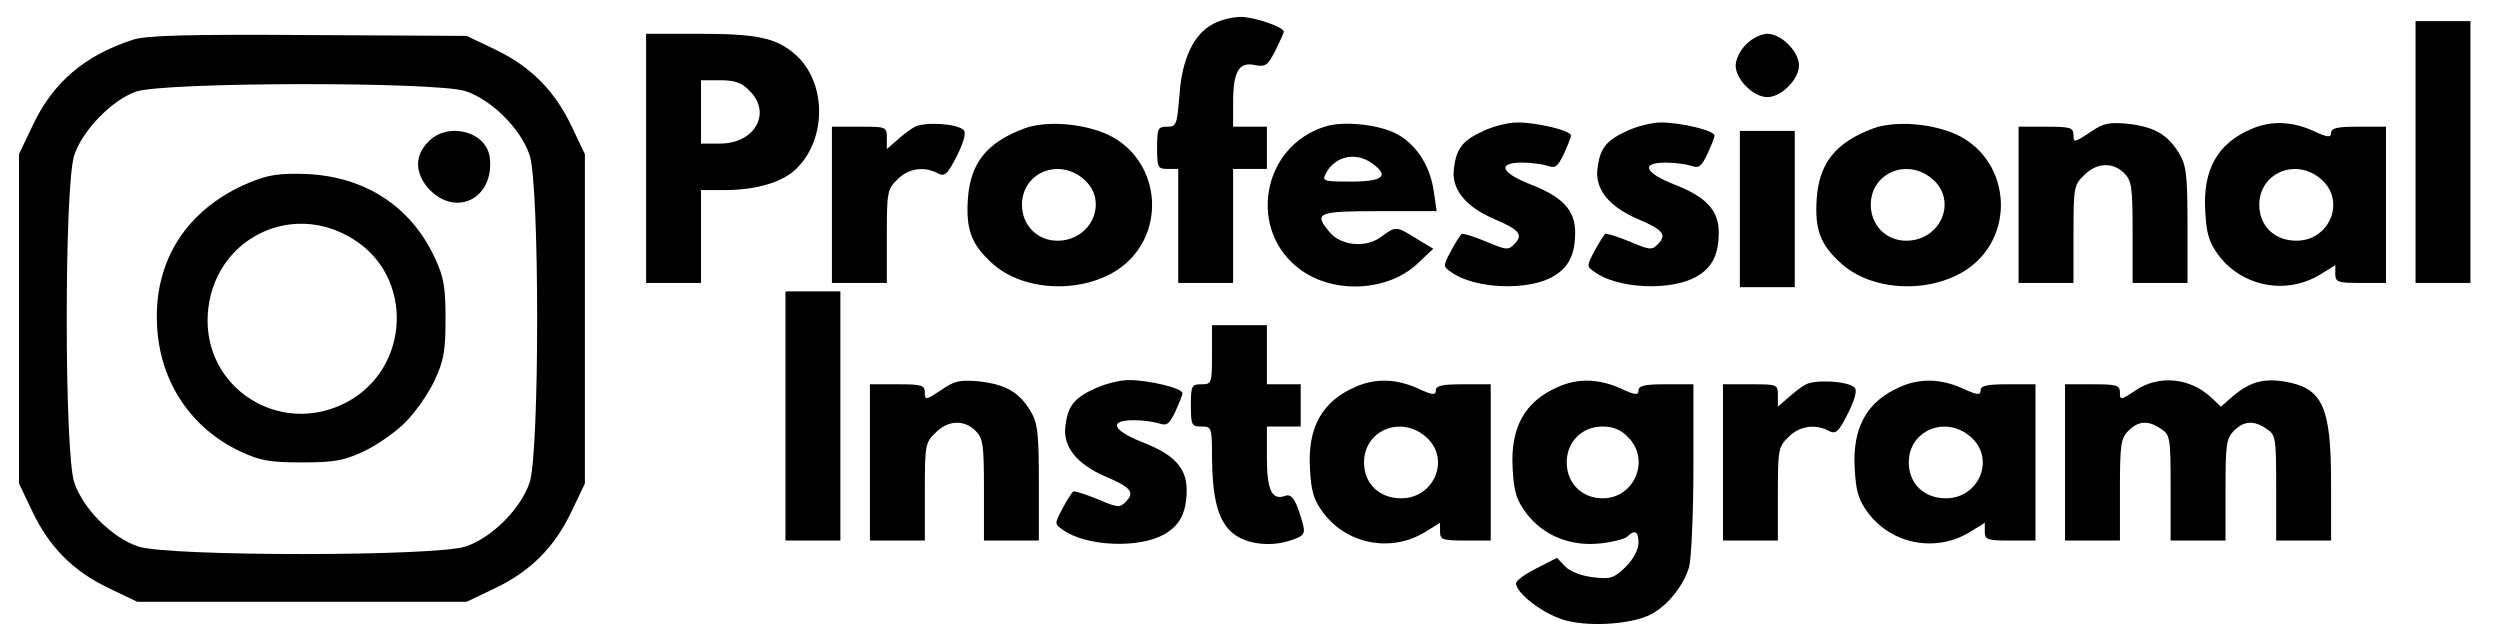
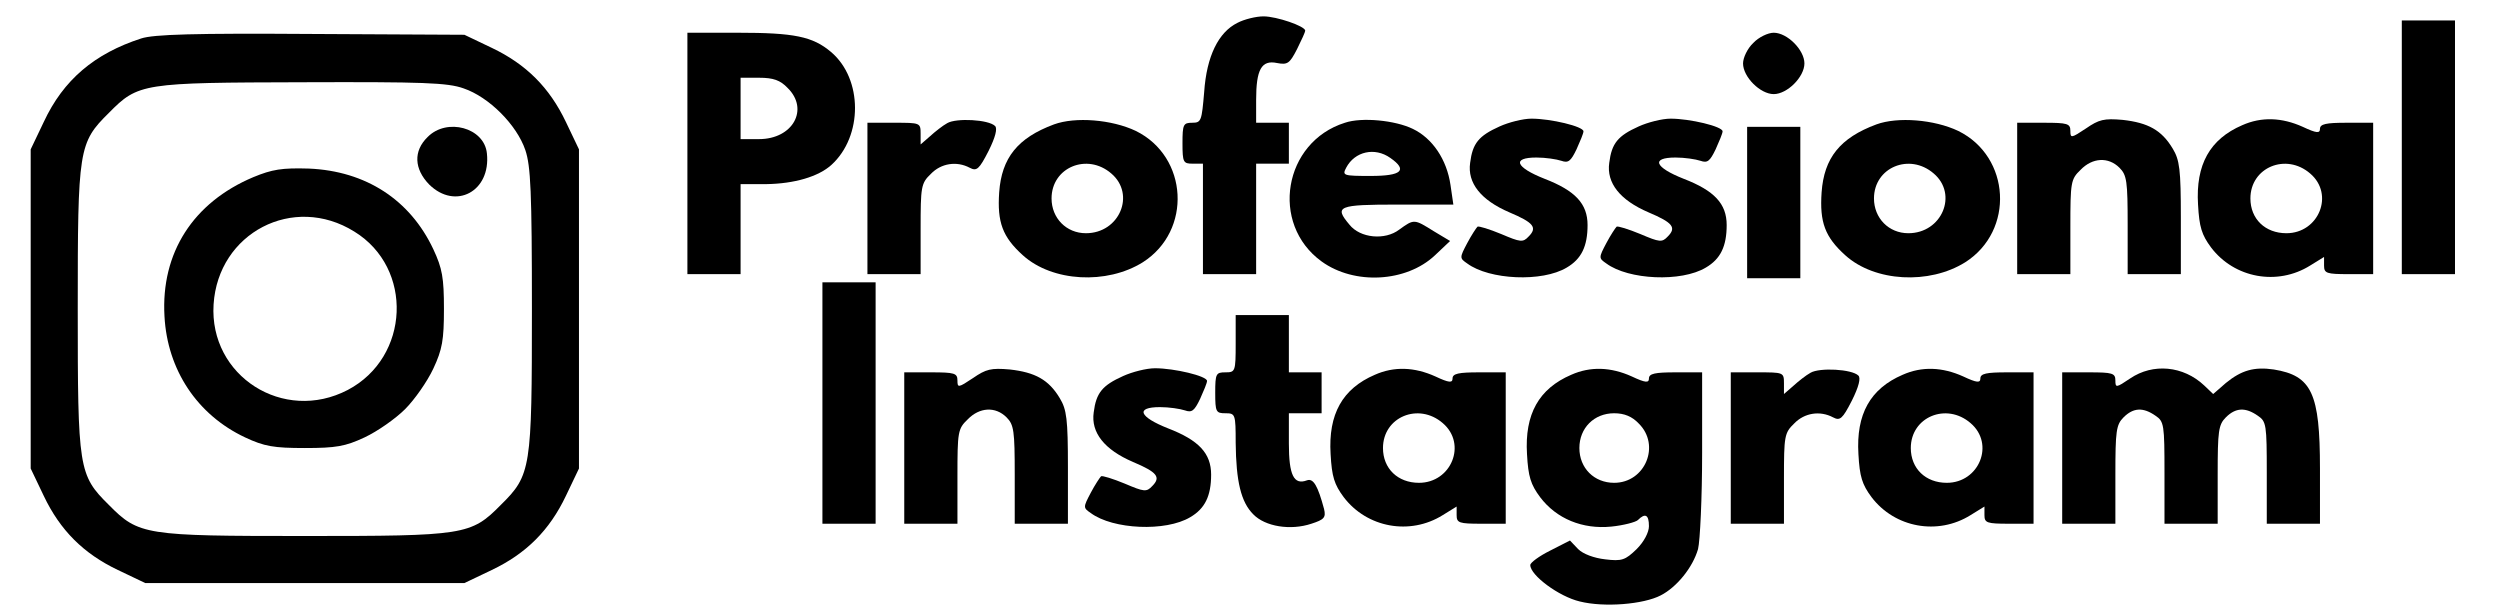
- <svg xmlns="http://www.w3.org/2000/svg" version="1.0" width="90" viewBox="0 0 592 150" preserveAspectRatio="xMidYMid meet">
+ <svg xmlns="http://www.w3.org/2000/svg" version="1.0" width="90" viewBox="0 0 611 150" preserveAspectRatio="xMidYMid meet">
  <g transform="translate(0,150) scale(0.1,-0.1)" fill="#000000" stroke="none">
-     <path d="M2874 1444 c-46 -23 -75 -81 -81 -169 -6 -70 -7 -75 -29 -75 -22 0 -24 -4 -24 -50 0 -47 2 -50 25 -50 l25 0 0 -135 0 -135 65 0 65 0 0 135 0 135 40 0 40 0 0 50 0 50 -40 0 -40 0 0 56 c0 74 13 98 51 90 26 -5 31 -1 49 34 11 22 20 42 20 45 0 11 -70 35 -102 35 -18 0 -47 -7 -64 -16z" />
-     <path d="M5720 1140 l0 -310 65 0 65 0 0 310 0 310 -65 0 -65 0 0 -310z" />
-     <path d="M315 1406 c-114 -37 -190 -101 -238 -204 l-32 -67 0 -390 0 -390 32 -67 c40 -84 97 -141 181 -181 l67 -32 390 0 390 0 67 32 c84 40 141 97 181 181 l32 67 0 390 0 390 -32 67 c-40 84 -97 141 -181 181 l-67 32 -375 2 c-284 2 -385 -1 -415 -11z m788 -122 c62 -21 130 -89 151 -151 24 -69 24 -707 0 -776 -21 -62 -89 -130 -151 -151 -69 -24 -707 -24 -776 0 -62 21 -130 89 -151 151 -24 69 -24 707 0 776 20 59 89 130 146 150 65 23 714 24 781 1z" />
-     <path d="M1015 1165 c-35 -34 -33 -78 4 -116 64 -63 151 -17 141 76 -6 63 -98 88 -145 40z" />
-     <path d="M589 1067 c-147 -62 -226 -185 -217 -340 7 -131 80 -241 197 -296 47 -22 70 -26 146 -26 76 0 99 4 146 26 32 15 76 46 99 69 23 23 54 67 69 99 22 47 26 70 26 146 0 76 -4 99 -26 146 -57 121 -165 191 -304 197 -66 2 -90 -2 -136 -21z m247 -133 c145 -89 136 -307 -16 -387 -157 -82 -339 34 -328 209 11 175 195 271 344 178z" />
-     <path d="M1530 1125 l0 -295 65 0 65 0 0 110 0 110 63 0 c68 1 127 18 159 47 77 70 77 210 -1 276 -45 38 -90 47 -228 47 l-123 0 0 -295z m245 160 c53 -52 13 -125 -70 -125 l-45 0 0 75 0 75 45 0 c35 0 52 -6 70 -25z" />
-     <path d="M4135 1395 c-14 -13 -25 -36 -25 -50 0 -33 42 -75 75 -75 33 0 75 42 75 75 0 33 -42 75 -75 75 -14 0 -37 -11 -50 -25z" />
-     <path d="M2165 1199 c-11 -6 -30 -21 -42 -32 l-23 -20 0 26 c0 27 -1 27 -65 27 l-65 0 0 -185 0 -185 65 0 65 0 0 110 c0 104 1 112 25 135 25 26 63 32 95 15 17 -9 23 -4 46 41 17 34 22 55 16 61 -16 16 -95 20 -117 7z" />
-     <path d="M2426 1196 c-89 -33 -128 -82 -134 -166 -5 -73 8 -109 58 -154 72 -65 205 -72 293 -17 121 77 111 258 -17 321 -59 28 -148 35 -200 16z m140 -120 c60 -51 20 -146 -62 -146 -48 0 -84 37 -84 85 0 76 87 112 146 61z" />
-     <path d="M3137 1200 c-150 -47 -184 -247 -57 -339 80 -58 207 -51 277 15 l37 35 -40 24 c-48 30 -48 30 -84 4 -35 -27 -96 -21 -122 12 -38 45 -28 49 118 49 l136 0 -7 48 c-9 62 -44 114 -92 137 -43 21 -125 29 -166 15z m111 -86 c43 -30 28 -44 -48 -44 -67 0 -70 1 -60 20 21 40 70 51 108 24z" />
-     <path d="M3515 1191 c-51 -23 -66 -41 -72 -89 -7 -49 26 -91 96 -121 59 -25 69 -37 47 -59 -14 -15 -20 -14 -67 6 -29 12 -55 20 -58 18 -3 -3 -15 -21 -25 -40 -19 -36 -19 -37 0 -50 54 -40 183 -46 243 -10 36 21 51 52 51 104 0 52 -30 84 -105 113 -71 28 -81 52 -20 52 22 0 49 -4 61 -8 17 -6 23 -1 37 28 9 20 17 39 17 44 0 12 -80 31 -127 31 -21 0 -56 -9 -78 -19z" />
-     <path d="M3855 1191 c-51 -23 -66 -41 -72 -89 -7 -49 26 -91 96 -121 59 -25 69 -37 47 -59 -14 -15 -20 -14 -67 6 -29 12 -55 20 -58 18 -3 -3 -15 -21 -25 -40 -19 -36 -19 -37 0 -50 54 -40 183 -46 243 -10 36 21 51 52 51 104 0 52 -30 84 -105 113 -71 28 -81 52 -20 52 22 0 49 -4 61 -8 17 -6 23 -1 37 28 9 20 17 39 17 44 0 12 -80 31 -127 31 -21 0 -56 -9 -78 -19z" />
-     <path d="M4436 1196 c-89 -33 -128 -82 -134 -166 -5 -73 8 -109 58 -154 72 -65 205 -72 293 -17 121 77 111 258 -17 321 -59 28 -148 35 -200 16z m140 -120 c60 -51 20 -146 -62 -146 -48 0 -84 37 -84 85 0 76 87 112 146 61z" />
-     <path d="M4948 1186 c-36 -24 -38 -24 -38 -6 0 18 -7 20 -65 20 l-65 0 0 -185 0 -185 65 0 65 0 0 115 c0 110 1 117 25 140 29 30 68 32 95 5 18 -18 20 -33 20 -140 l0 -120 65 0 65 0 0 138 c0 118 -3 141 -20 169 -27 45 -60 63 -122 70 -46 4 -58 1 -90 -21z" />
-     <path d="M5330 1194 c-79 -34 -114 -96 -108 -194 3 -55 9 -74 32 -105 57 -75 162 -94 242 -44 l34 21 0 -21 c0 -19 6 -21 60 -21 l60 0 0 185 0 185 -65 0 c-50 0 -65 -3 -65 -15 0 -11 -8 -11 -42 5 -51 23 -101 25 -148 4z m166 -118 c60 -51 21 -146 -58 -146 -52 0 -88 35 -88 85 0 76 87 112 146 61z" />
-     <path d="M4120 1005 l0 -185 65 0 65 0 0 185 0 185 -65 0 -65 0 0 -185z" />
-     <path d="M1860 515 l0 -295 65 0 65 0 0 295 0 295 -65 0 -65 0 0 -295z" />
-     <path d="M2870 660 c0 -68 -1 -70 -25 -70 -23 0 -25 -3 -25 -50 0 -47 2 -50 25 -50 24 0 25 -2 25 -72 1 -95 13 -145 43 -175 29 -30 91 -40 142 -23 31 10 36 15 31 36 -15 56 -26 76 -42 70 -32 -12 -44 13 -44 90 l0 74 40 0 40 0 0 50 0 50 -40 0 -40 0 0 70 0 70 -65 0 -65 0 0 -70z" />
-     <path d="M2228 576 c-36 -24 -38 -24 -38 -6 0 18 -7 20 -65 20 l-65 0 0 -185 0 -185 65 0 65 0 0 115 c0 110 1 117 25 140 29 30 68 32 95 5 18 -18 20 -33 20 -140 l0 -120 65 0 65 0 0 138 c0 118 -3 141 -20 169 -27 45 -60 63 -122 70 -46 4 -58 1 -90 -21z" />
-     <path d="M2595 581 c-51 -23 -66 -41 -72 -89 -7 -49 26 -91 96 -121 59 -25 69 -37 47 -59 -14 -15 -20 -14 -67 6 -29 12 -55 20 -58 18 -3 -3 -15 -21 -25 -40 -19 -36 -19 -37 0 -50 54 -40 183 -46 243 -10 36 21 51 52 51 104 0 52 -30 84 -105 113 -71 28 -81 52 -20 52 22 0 49 -4 61 -8 17 -6 23 -1 37 28 9 20 17 39 17 44 0 12 -80 31 -127 31 -21 0 -56 -9 -78 -19z" />
-     <path d="M3210 584 c-79 -34 -114 -96 -108 -194 3 -55 9 -74 32 -105 57 -75 162 -94 242 -44 l34 21 0 -21 c0 -19 6 -21 60 -21 l60 0 0 185 0 185 -65 0 c-50 0 -65 -3 -65 -15 0 -11 -8 -11 -42 5 -51 23 -101 25 -148 4z m166 -118 c60 -51 21 -146 -58 -146 -52 0 -88 35 -88 85 0 76 87 112 146 61z" />
-     <path d="M3690 584 c-79 -34 -114 -96 -108 -194 3 -55 9 -74 32 -105 40 -53 104 -79 174 -72 30 3 60 11 65 16 18 18 27 13 27 -15 0 -15 -12 -38 -30 -56 -28 -27 -36 -30 -77 -25 -27 3 -54 13 -66 25 l-20 21 -49 -25 c-26 -13 -48 -29 -48 -35 0 -25 70 -77 121 -89 60 -15 156 -7 198 15 39 20 78 68 91 113 5 20 10 126 10 235 l0 197 -65 0 c-50 0 -65 -3 -65 -15 0 -11 -8 -11 -42 5 -51 23 -101 25 -148 4z m165 -119 c54 -53 16 -145 -60 -145 -49 0 -85 36 -85 85 0 49 36 85 85 85 25 0 44 -8 60 -25z" />
-     <path d="M4275 589 c-11 -6 -30 -21 -42 -32 l-23 -20 0 26 c0 27 -1 27 -65 27 l-65 0 0 -185 0 -185 65 0 65 0 0 110 c0 104 1 112 25 135 25 26 63 32 95 15 17 -9 23 -4 46 41 17 34 22 55 16 61 -16 16 -95 20 -117 7z" />
-     <path d="M4500 584 c-79 -34 -114 -96 -108 -194 3 -55 9 -74 32 -105 57 -75 162 -94 242 -44 l34 21 0 -21 c0 -19 6 -21 60 -21 l60 0 0 185 0 185 -65 0 c-50 0 -65 -3 -65 -15 0 -11 -8 -11 -42 5 -51 23 -101 25 -148 4z m166 -118 c60 -51 21 -146 -58 -146 -52 0 -88 35 -88 85 0 76 87 112 146 61z" />
-     <path d="M5056 575 c-34 -23 -36 -23 -36 -5 0 18 -7 20 -65 20 l-65 0 0 -185 0 -185 65 0 65 0 0 120 c0 107 2 122 20 140 24 24 48 25 78 4 21 -14 22 -22 22 -140 l0 -124 65 0 65 0 0 120 c0 107 2 122 20 140 24 24 48 25 78 4 21 -14 22 -22 22 -140 l0 -124 65 0 65 0 0 135 c0 184 -20 227 -113 242 -48 7 -79 -2 -117 -33 l-31 -27 -22 21 c-51 48 -125 55 -181 17z" />
+     <path d="M3024 1444 c-46 -23 -75 -81 -81 -169 -6 -70 -7 -75 -29 -75 -22 0 -24 -4 -24 -50 0 -47 2 -50 25 -50 l25 0 0 -135 0 -135 65 0 65 0 0 135 0 135 40 0 40 0 0 50 0 50 -40 0 -40 0 0 56 c0 74 13 98 51 90 26 -5 31 -1 49 34 11 22 20 42 20 45 0 11 -70 35 -102 35 -18 0 -47 -7 -64 -16z" />
+     <path d="M5870 1140 l0 -310 65 0 65 0 0 310 0 310 -65 0 -65 0 0 -310z" />
+     <path d="M345 1406 c-114 -37 -190 -101 -238 -204 l-32 -67 0 -390 0 -390 32 -67 c40 -84 97 -141 181 -181 l67 -32 390 0 390 0 67 32 c84 40 141 97 181 181 l32 67 0 390 0 390 -32 67 c-40 84 -97 141 -181 181 l-67 32 -375 2 c-284 2 -385 -1 -415 -11z m788 -122 c62 -21 130 -89 151 -151 13 -39 16 -101 16 -388 0 -391 -2 -406 -76 -479 -73 -74 -88 -76 -479 -76 -391 0 -406 2 -479 76 -74 73 -76 88 -76 479 0 391 2 406 76 479 72 73 82 74 475 75 292 1 353 -1 392 -15z" />
+     <path d="M1045 1165 c-35 -34 -33 -78 4 -116 64 -63 151 -17 141 76 -6 63 -98 88 -145 40z" />
+     <path d="M619 1067 c-147 -62 -226 -185 -217 -340 7 -131 80 -241 197 -296 47 -22 70 -26 146 -26 76 0 99 4 146 26 32 15 76 46 99 69 23 23 54 67 69 99 22 47 26 70 26 146 0 76 -4 99 -26 146 -57 121 -165 191 -304 197 -66 2 -90 -2 -136 -21z m247 -133 c145 -89 136 -307 -16 -387 -157 -82 -339 34 -328 209 11 175 195 271 344 178z" />
+     <path d="M1680 1125 l0 -295 65 0 65 0 0 110 0 110 63 0 c68 1 127 18 159 47 77 70 77 210 -1 276 -45 38 -90 47 -228 47 l-123 0 0 -295z m245 160 c53 -52 13 -125 -70 -125 l-45 0 0 75 0 75 45 0 c35 0 52 -6 70 -25z" />
+     <path d="M4285 1395 c-14 -13 -25 -36 -25 -50 0 -33 42 -75 75 -75 33 0 75 42 75 75 0 33 -42 75 -75 75 -14 0 -37 -11 -50 -25z" />
+     <path d="M2315 1199 c-11 -6 -30 -21 -42 -32 l-23 -20 0 26 c0 27 -1 27 -65 27 l-65 0 0 -185 0 -185 65 0 65 0 0 110 c0 104 1 112 25 135 25 26 63 32 95 15 17 -9 23 -4 46 41 17 34 22 55 16 61 -16 16 -95 20 -117 7z" />
+     <path d="M2576 1196 c-89 -33 -128 -82 -134 -166 -5 -73 8 -109 58 -154 72 -65 205 -72 293 -17 121 77 111 258 -17 321 -59 28 -148 35 -200 16z m140 -120 c60 -51 20 -146 -62 -146 -48 0 -84 37 -84 85 0 76 87 112 146 61z" />
+     <path d="M3287 1200 c-150 -47 -184 -247 -57 -339 80 -58 207 -51 277 15 l37 35 -40 24 c-48 30 -48 30 -84 4 -35 -27 -96 -21 -122 12 -38 45 -28 49 118 49 l136 0 -7 48 c-9 62 -44 114 -92 137 -43 21 -125 29 -166 15z m111 -86 c43 -30 28 -44 -48 -44 -67 0 -70 1 -60 20 21 40 70 51 108 24z" />
+     <path d="M3665 1191 c-51 -23 -66 -41 -72 -89 -7 -49 26 -91 96 -121 59 -25 69 -37 47 -59 -14 -15 -20 -14 -67 6 -29 12 -55 20 -58 18 -3 -3 -15 -21 -25 -40 -19 -36 -19 -37 0 -50 54 -40 183 -46 243 -10 36 21 51 52 51 104 0 52 -30 84 -105 113 -71 28 -81 52 -20 52 22 0 49 -4 61 -8 17 -6 23 -1 37 28 9 20 17 39 17 44 0 12 -80 31 -127 31 -21 0 -56 -9 -78 -19z" />
+     <path d="M4005 1191 c-51 -23 -66 -41 -72 -89 -7 -49 26 -91 96 -121 59 -25 69 -37 47 -59 -14 -15 -20 -14 -67 6 -29 12 -55 20 -58 18 -3 -3 -15 -21 -25 -40 -19 -36 -19 -37 0 -50 54 -40 183 -46 243 -10 36 21 51 52 51 104 0 52 -30 84 -105 113 -71 28 -81 52 -20 52 22 0 49 -4 61 -8 17 -6 23 -1 37 28 9 20 17 39 17 44 0 12 -80 31 -127 31 -21 0 -56 -9 -78 -19z" />
+     <path d="M4586 1196 c-89 -33 -128 -82 -134 -166 -5 -73 8 -109 58 -154 72 -65 205 -72 293 -17 121 77 111 258 -17 321 -59 28 -148 35 -200 16z m140 -120 c60 -51 20 -146 -62 -146 -48 0 -84 37 -84 85 0 76 87 112 146 61z" />
+     <path d="M5098 1186 c-36 -24 -38 -24 -38 -6 0 18 -7 20 -65 20 l-65 0 0 -185 0 -185 65 0 65 0 0 115 c0 110 1 117 25 140 29 30 68 32 95 5 18 -18 20 -33 20 -140 l0 -120 65 0 65 0 0 138 c0 118 -3 141 -20 169 -27 45 -60 63 -122 70 -46 4 -58 1 -90 -21z" />
+     <path d="M5480 1194 c-79 -34 -114 -96 -108 -194 3 -55 9 -74 32 -105 57 -75 162 -94 242 -44 l34 21 0 -21 c0 -19 6 -21 60 -21 l60 0 0 185 0 185 -65 0 c-50 0 -65 -3 -65 -15 0 -11 -8 -11 -42 5 -51 23 -101 25 -148 4z m166 -118 c60 -51 21 -146 -58 -146 -52 0 -88 35 -88 85 0 76 87 112 146 61z" />
+     <path d="M4270 1005 l0 -185 65 0 65 0 0 185 0 185 -65 0 -65 0 0 -185z" />
+     <path d="M2010 515 l0 -295 65 0 65 0 0 295 0 295 -65 0 -65 0 0 -295z" />
+     <path d="M3020 660 c0 -68 -1 -70 -25 -70 -23 0 -25 -3 -25 -50 0 -47 2 -50 25 -50 24 0 25 -2 25 -72 1 -95 13 -145 43 -175 29 -30 91 -40 142 -23 31 10 36 15 31 36 -15 56 -26 76 -42 70 -32 -12 -44 13 -44 90 l0 74 40 0 40 0 0 50 0 50 -40 0 -40 0 0 70 0 70 -65 0 -65 0 0 -70z" />
+     <path d="M2378 576 c-36 -24 -38 -24 -38 -6 0 18 -7 20 -65 20 l-65 0 0 -185 0 -185 65 0 65 0 0 115 c0 110 1 117 25 140 29 30 68 32 95 5 18 -18 20 -33 20 -140 l0 -120 65 0 65 0 0 138 c0 118 -3 141 -20 169 -27 45 -60 63 -122 70 -46 4 -58 1 -90 -21z" />
+     <path d="M2745 581 c-51 -23 -66 -41 -72 -89 -7 -49 26 -91 96 -121 59 -25 69 -37 47 -59 -14 -15 -20 -14 -67 6 -29 12 -55 20 -58 18 -3 -3 -15 -21 -25 -40 -19 -36 -19 -37 0 -50 54 -40 183 -46 243 -10 36 21 51 52 51 104 0 52 -30 84 -105 113 -71 28 -81 52 -20 52 22 0 49 -4 61 -8 17 -6 23 -1 37 28 9 20 17 39 17 44 0 12 -80 31 -127 31 -21 0 -56 -9 -78 -19z" />
+     <path d="M3360 584 c-79 -34 -114 -96 -108 -194 3 -55 9 -74 32 -105 57 -75 162 -94 242 -44 l34 21 0 -21 c0 -19 6 -21 60 -21 l60 0 0 185 0 185 -65 0 c-50 0 -65 -3 -65 -15 0 -11 -8 -11 -42 5 -51 23 -101 25 -148 4z m166 -118 c60 -51 21 -146 -58 -146 -52 0 -88 35 -88 85 0 76 87 112 146 61z" />
+     <path d="M3840 584 c-79 -34 -114 -96 -108 -194 3 -55 9 -74 32 -105 40 -53 104 -79 174 -72 30 3 60 11 65 16 18 18 27 13 27 -15 0 -15 -12 -38 -30 -56 -28 -27 -36 -30 -77 -25 -27 3 -54 13 -66 25 l-20 21 -49 -25 c-26 -13 -48 -29 -48 -35 0 -25 70 -77 121 -89 60 -15 156 -7 198 15 39 20 78 68 91 113 5 20 10 126 10 235 l0 197 -65 0 c-50 0 -65 -3 -65 -15 0 -11 -8 -11 -42 5 -51 23 -101 25 -148 4z m165 -119 c54 -53 16 -145 -60 -145 -49 0 -85 36 -85 85 0 49 36 85 85 85 25 0 44 -8 60 -25z" />
+     <path d="M4425 589 c-11 -6 -30 -21 -42 -32 l-23 -20 0 26 c0 27 -1 27 -65 27 l-65 0 0 -185 0 -185 65 0 65 0 0 110 c0 104 1 112 25 135 25 26 63 32 95 15 17 -9 23 -4 46 41 17 34 22 55 16 61 -16 16 -95 20 -117 7z" />
+     <path d="M4650 584 c-79 -34 -114 -96 -108 -194 3 -55 9 -74 32 -105 57 -75 162 -94 242 -44 l34 21 0 -21 c0 -19 6 -21 60 -21 l60 0 0 185 0 185 -65 0 c-50 0 -65 -3 -65 -15 0 -11 -8 -11 -42 5 -51 23 -101 25 -148 4z m166 -118 c60 -51 21 -146 -58 -146 -52 0 -88 35 -88 85 0 76 87 112 146 61z" />
+     <path d="M5206 575 c-34 -23 -36 -23 -36 -5 0 18 -7 20 -65 20 l-65 0 0 -185 0 -185 65 0 65 0 0 120 c0 107 2 122 20 140 24 24 48 25 78 4 21 -14 22 -22 22 -140 l0 -124 65 0 65 0 0 120 c0 107 2 122 20 140 24 24 48 25 78 4 21 -14 22 -22 22 -140 l0 -124 65 0 65 0 0 135 c0 184 -20 227 -113 242 -48 7 -79 -2 -117 -33 l-31 -27 -22 21 c-51 48 -125 55 -181 17z" />
  </g>
</svg>
